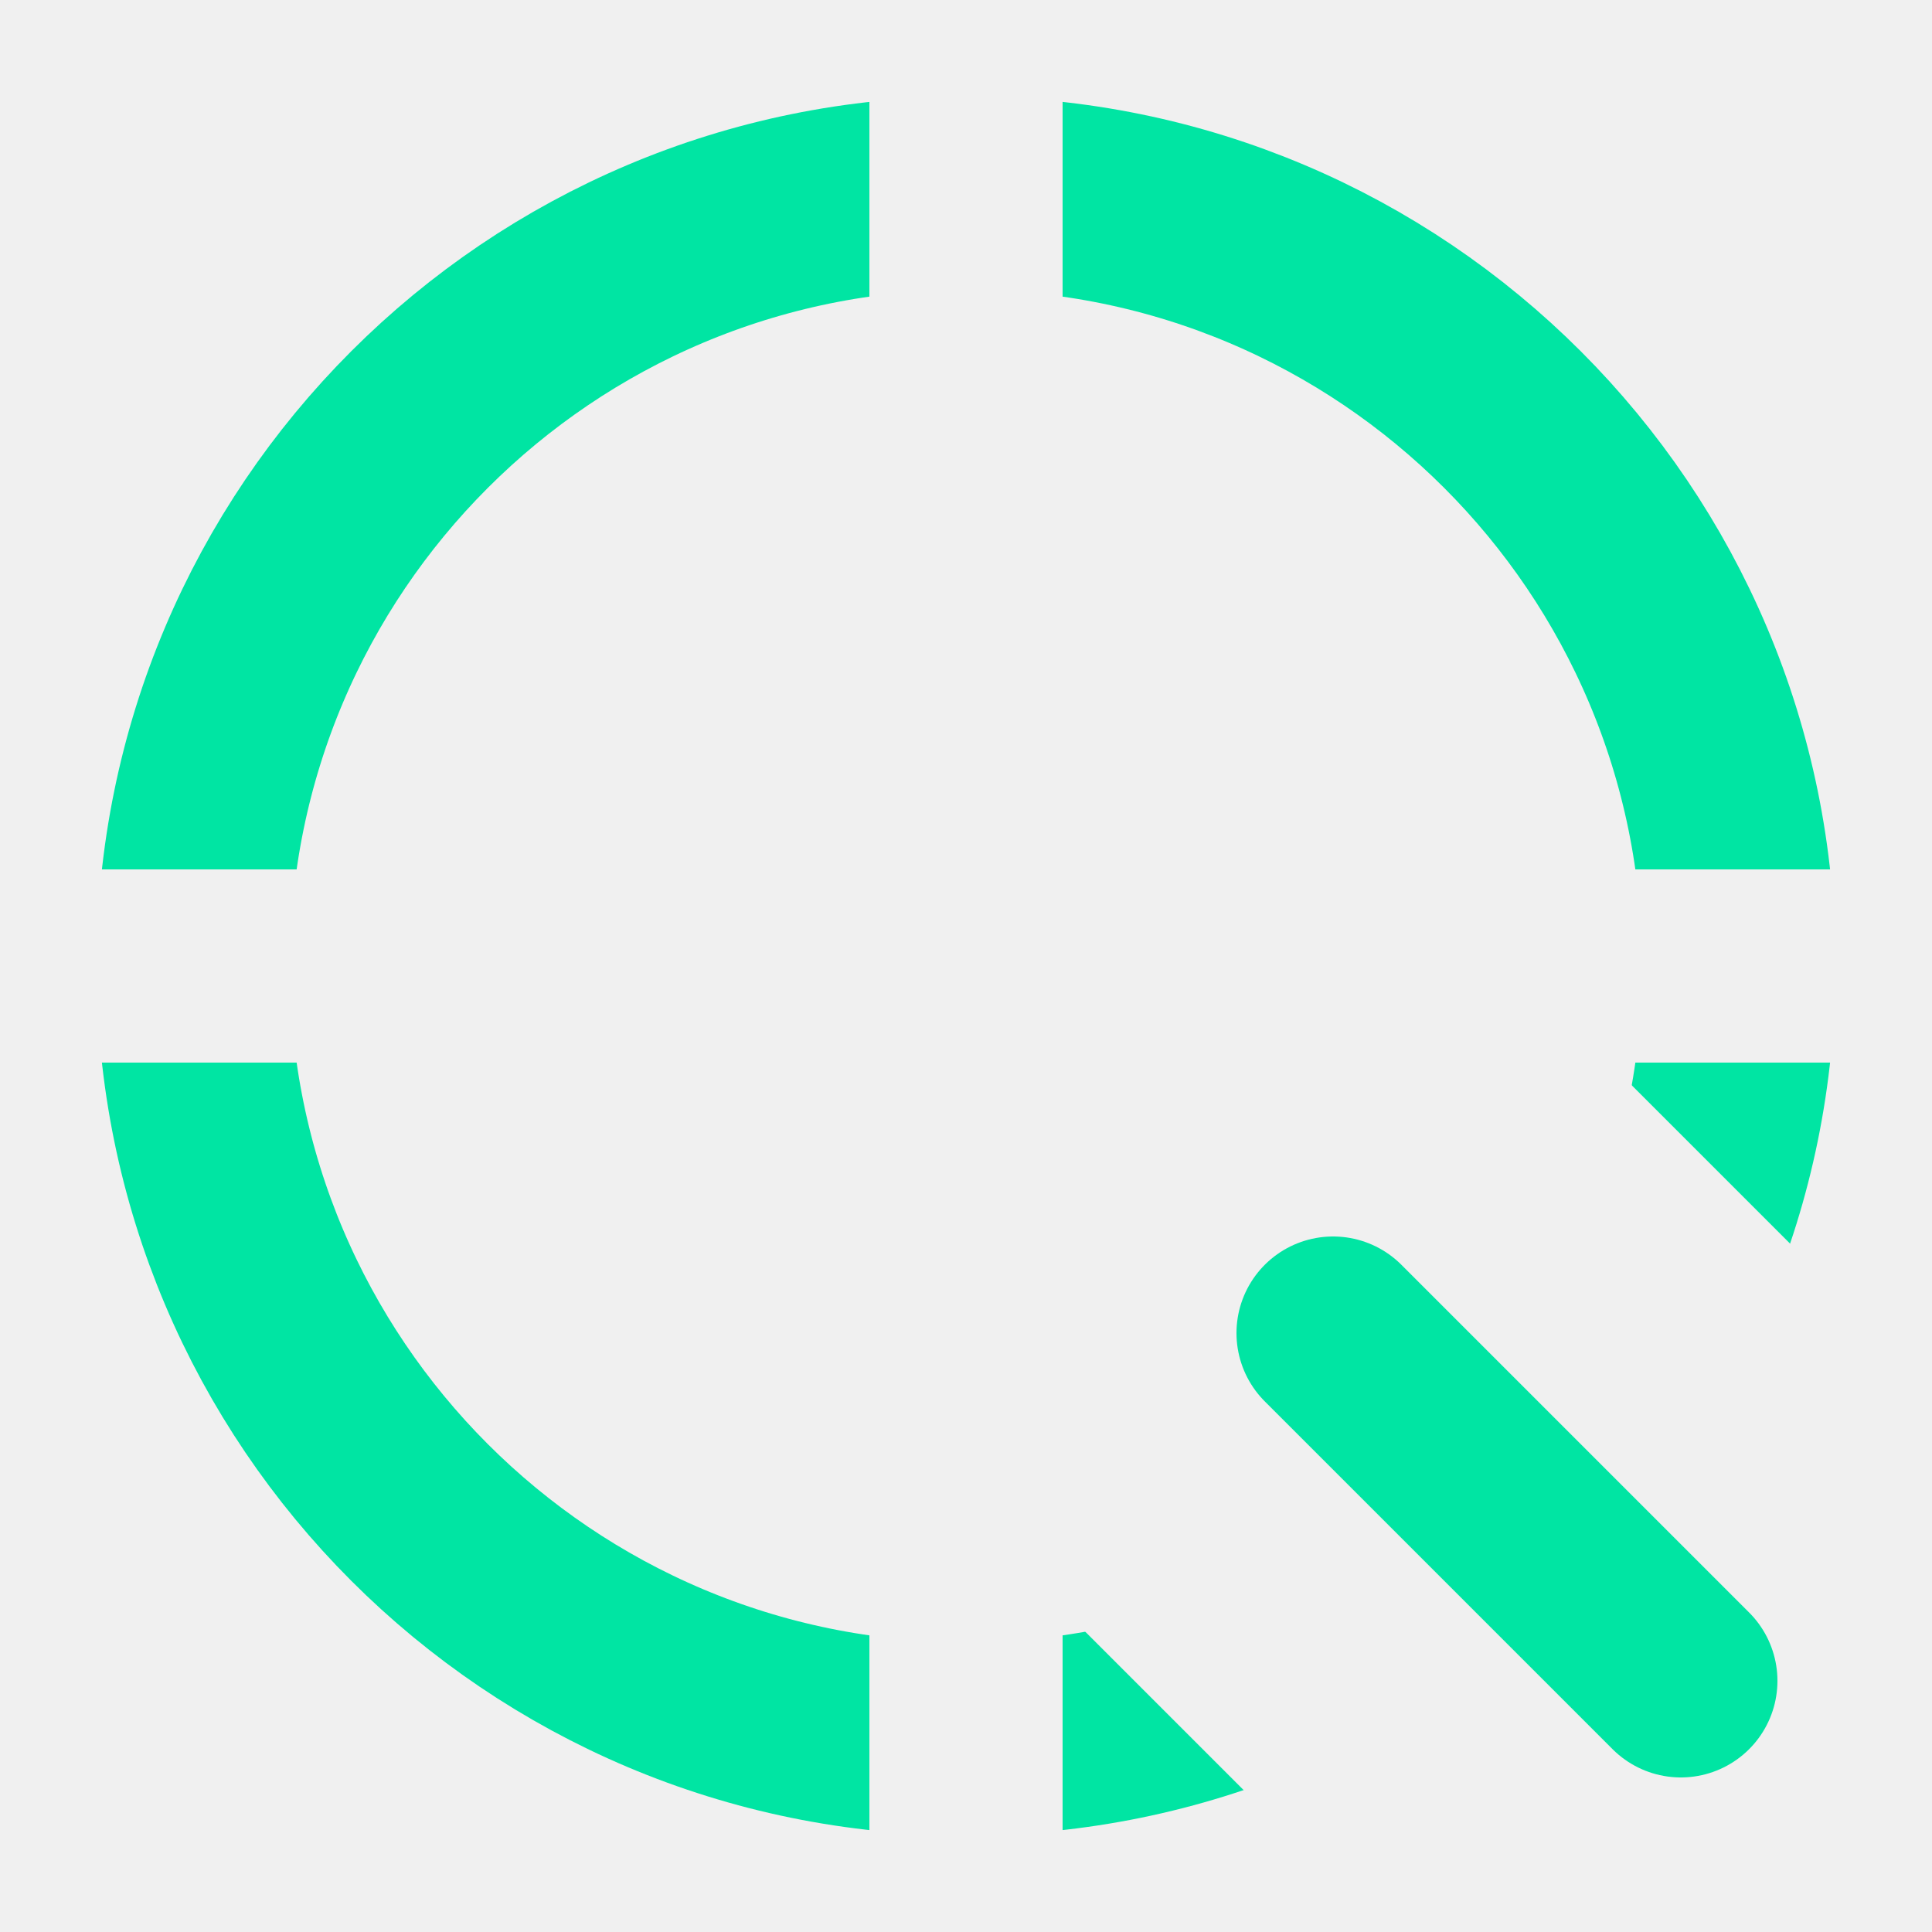
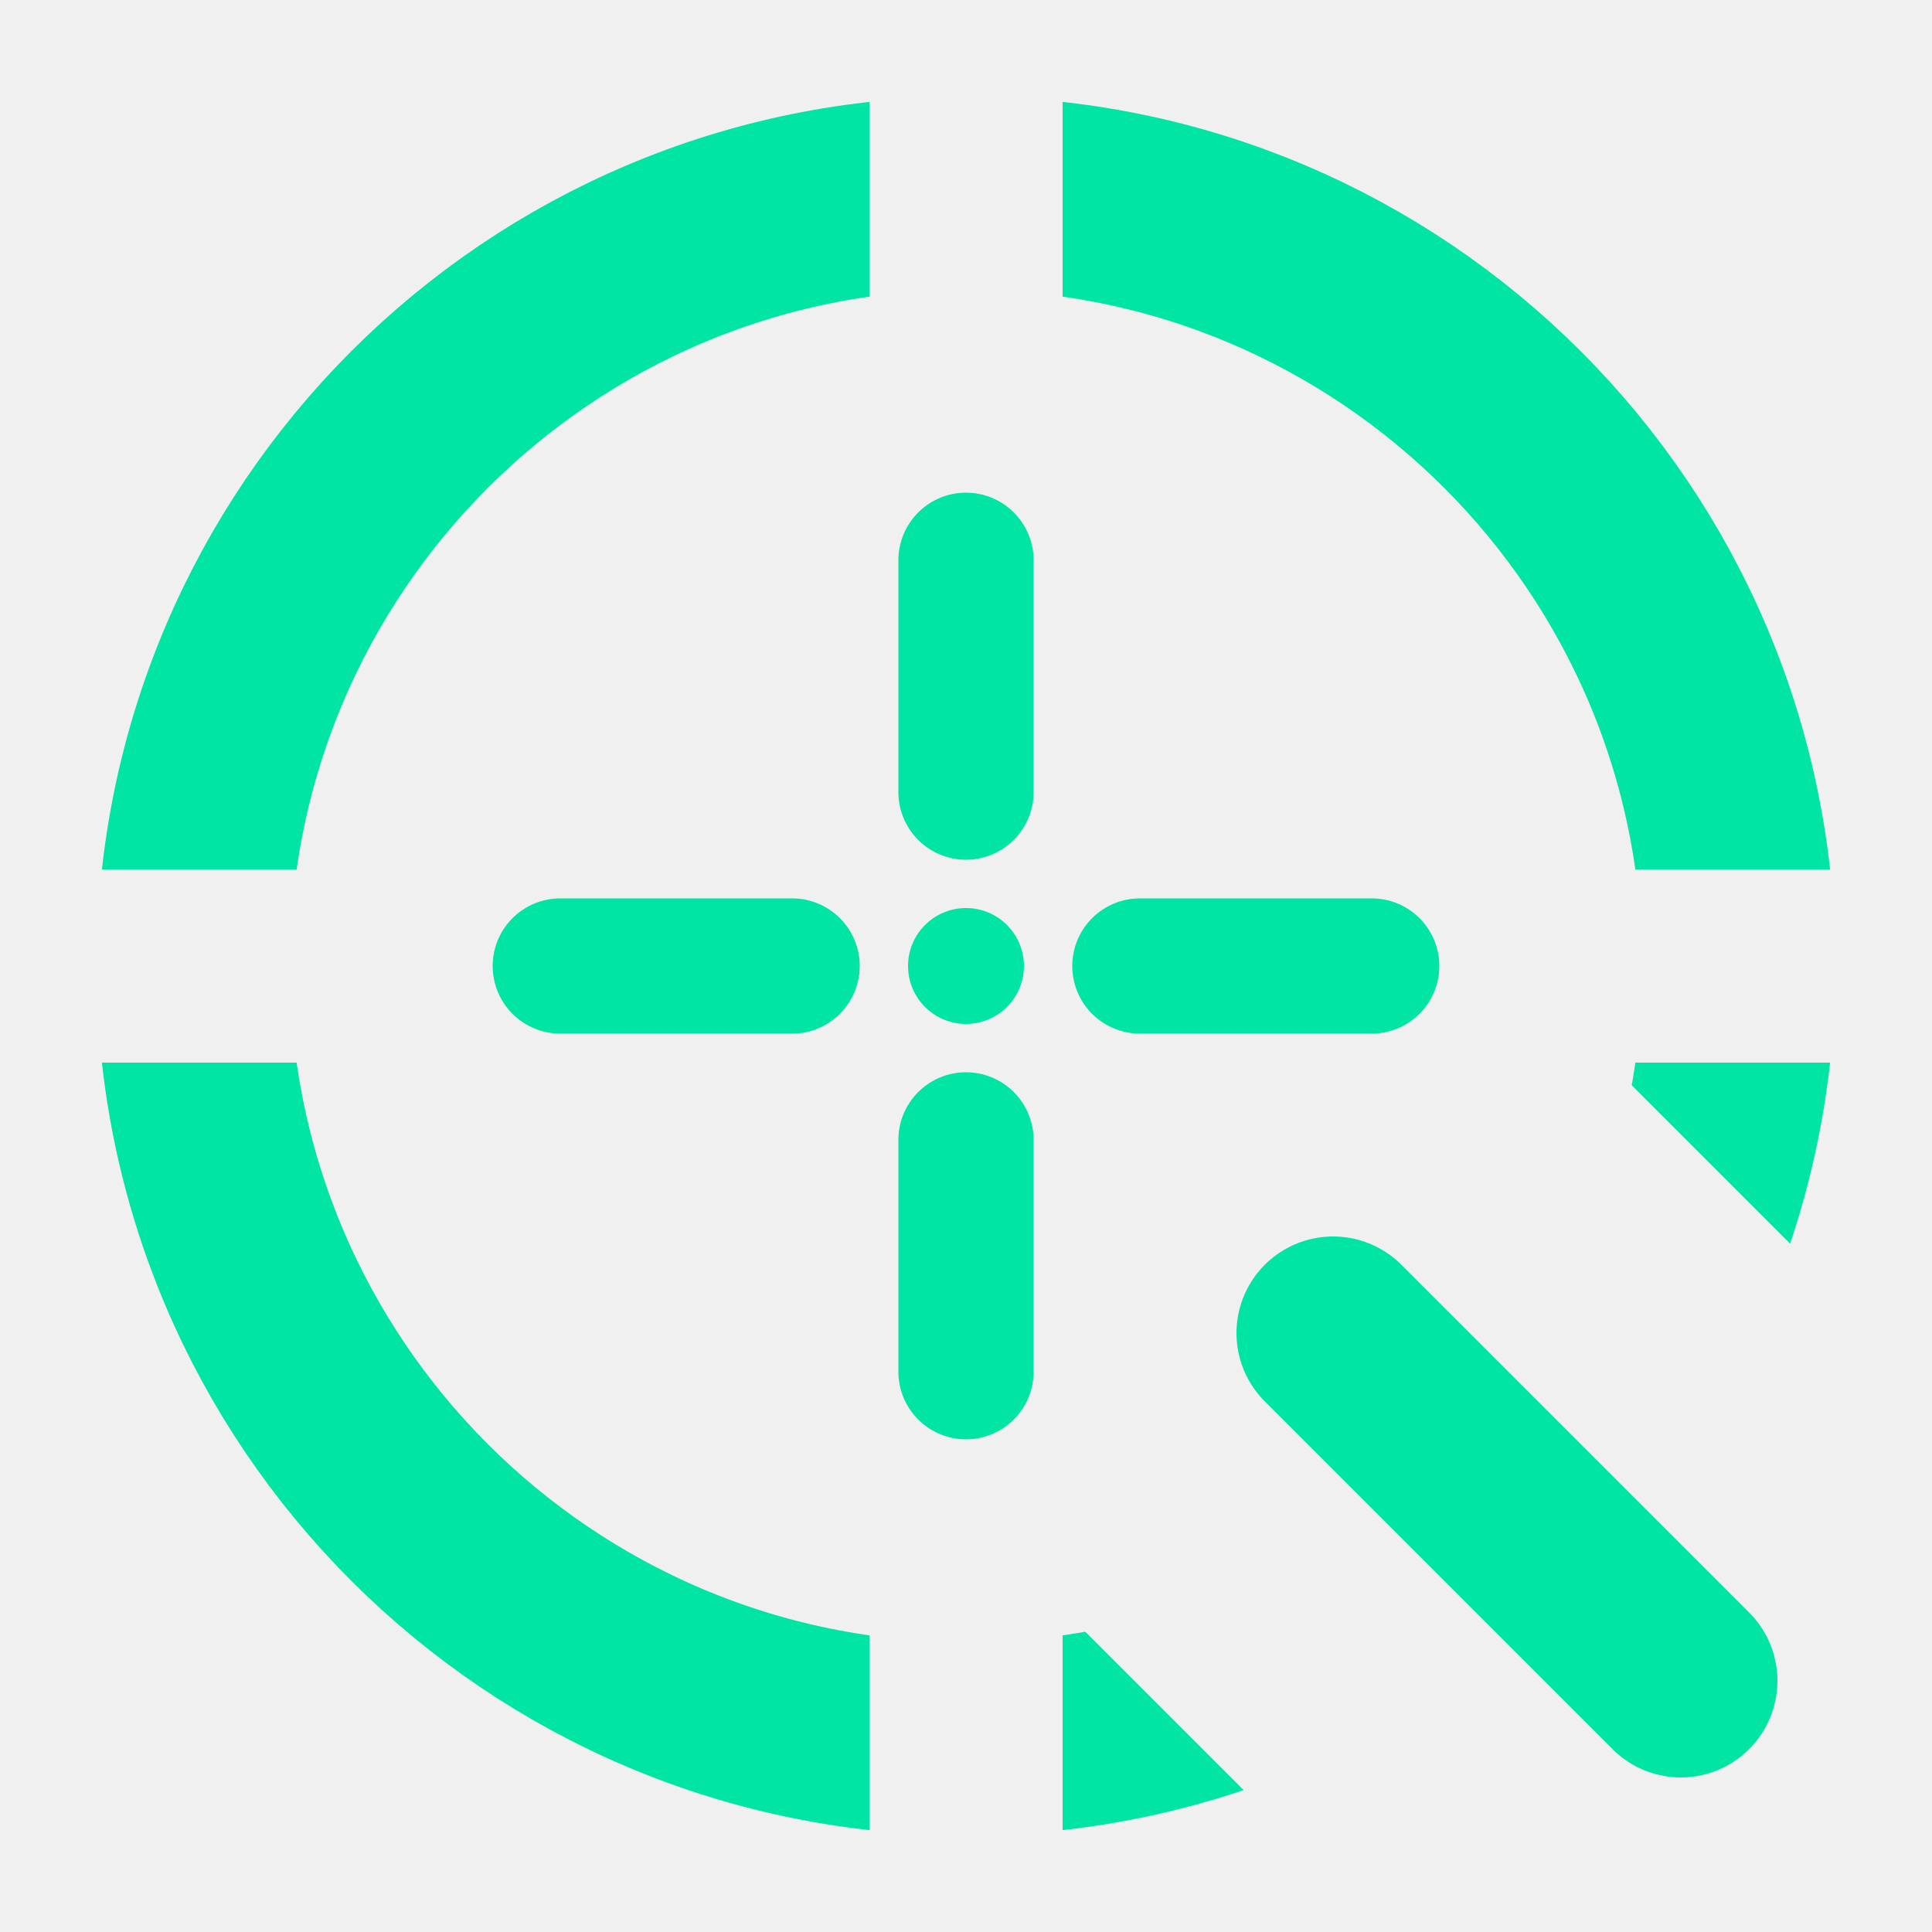
<svg xmlns="http://www.w3.org/2000/svg" viewBox="0 0 100 100" role="img" aria-label="Reqon">
  <defs>
    <mask id="reticle" maskUnits="userSpaceOnUse" x="0" y="0" width="100" height="100">
      <rect width="100" height="100" fill="#fff" />
      <line x1="60" y1="60" x2="97" y2="97" stroke="#000" stroke-width="40" stroke-linecap="round" />
      <rect x="45" y="1" width="10" height="17" fill="#000" />
      <rect x="45" y="82" width="10" height="17" fill="#000" />
      <rect x="82" y="45" width="17" height="10" fill="#000" />
      <rect x="1" y="45" width="17" height="10" fill="#000" />
    </mask>
  </defs>
  <g fill="none" stroke="#00E5A3" stroke-width="10">
    <circle cx="50" cy="50" r="40" mask="url(#reticle)" />
    <line x1="69" y1="69" x2="87" y2="87" stroke-linecap="round" />
  </g>
+   <g stroke="#00E5A3" stroke-width="7" stroke-linecap="round">
+     <line x1="50" y1="29" x2="50" y2="41" />
+     <line x1="50" y1="59" x2="50" y2="71" />
+     <line x1="29" y1="50" x2="41" y2="50" />
+     <line x1="59" y1="50" x2="71" y2="50" />
+   </g>
+   <circle cx="50" cy="50" r="3" fill="#00E5A3" />
</svg>
